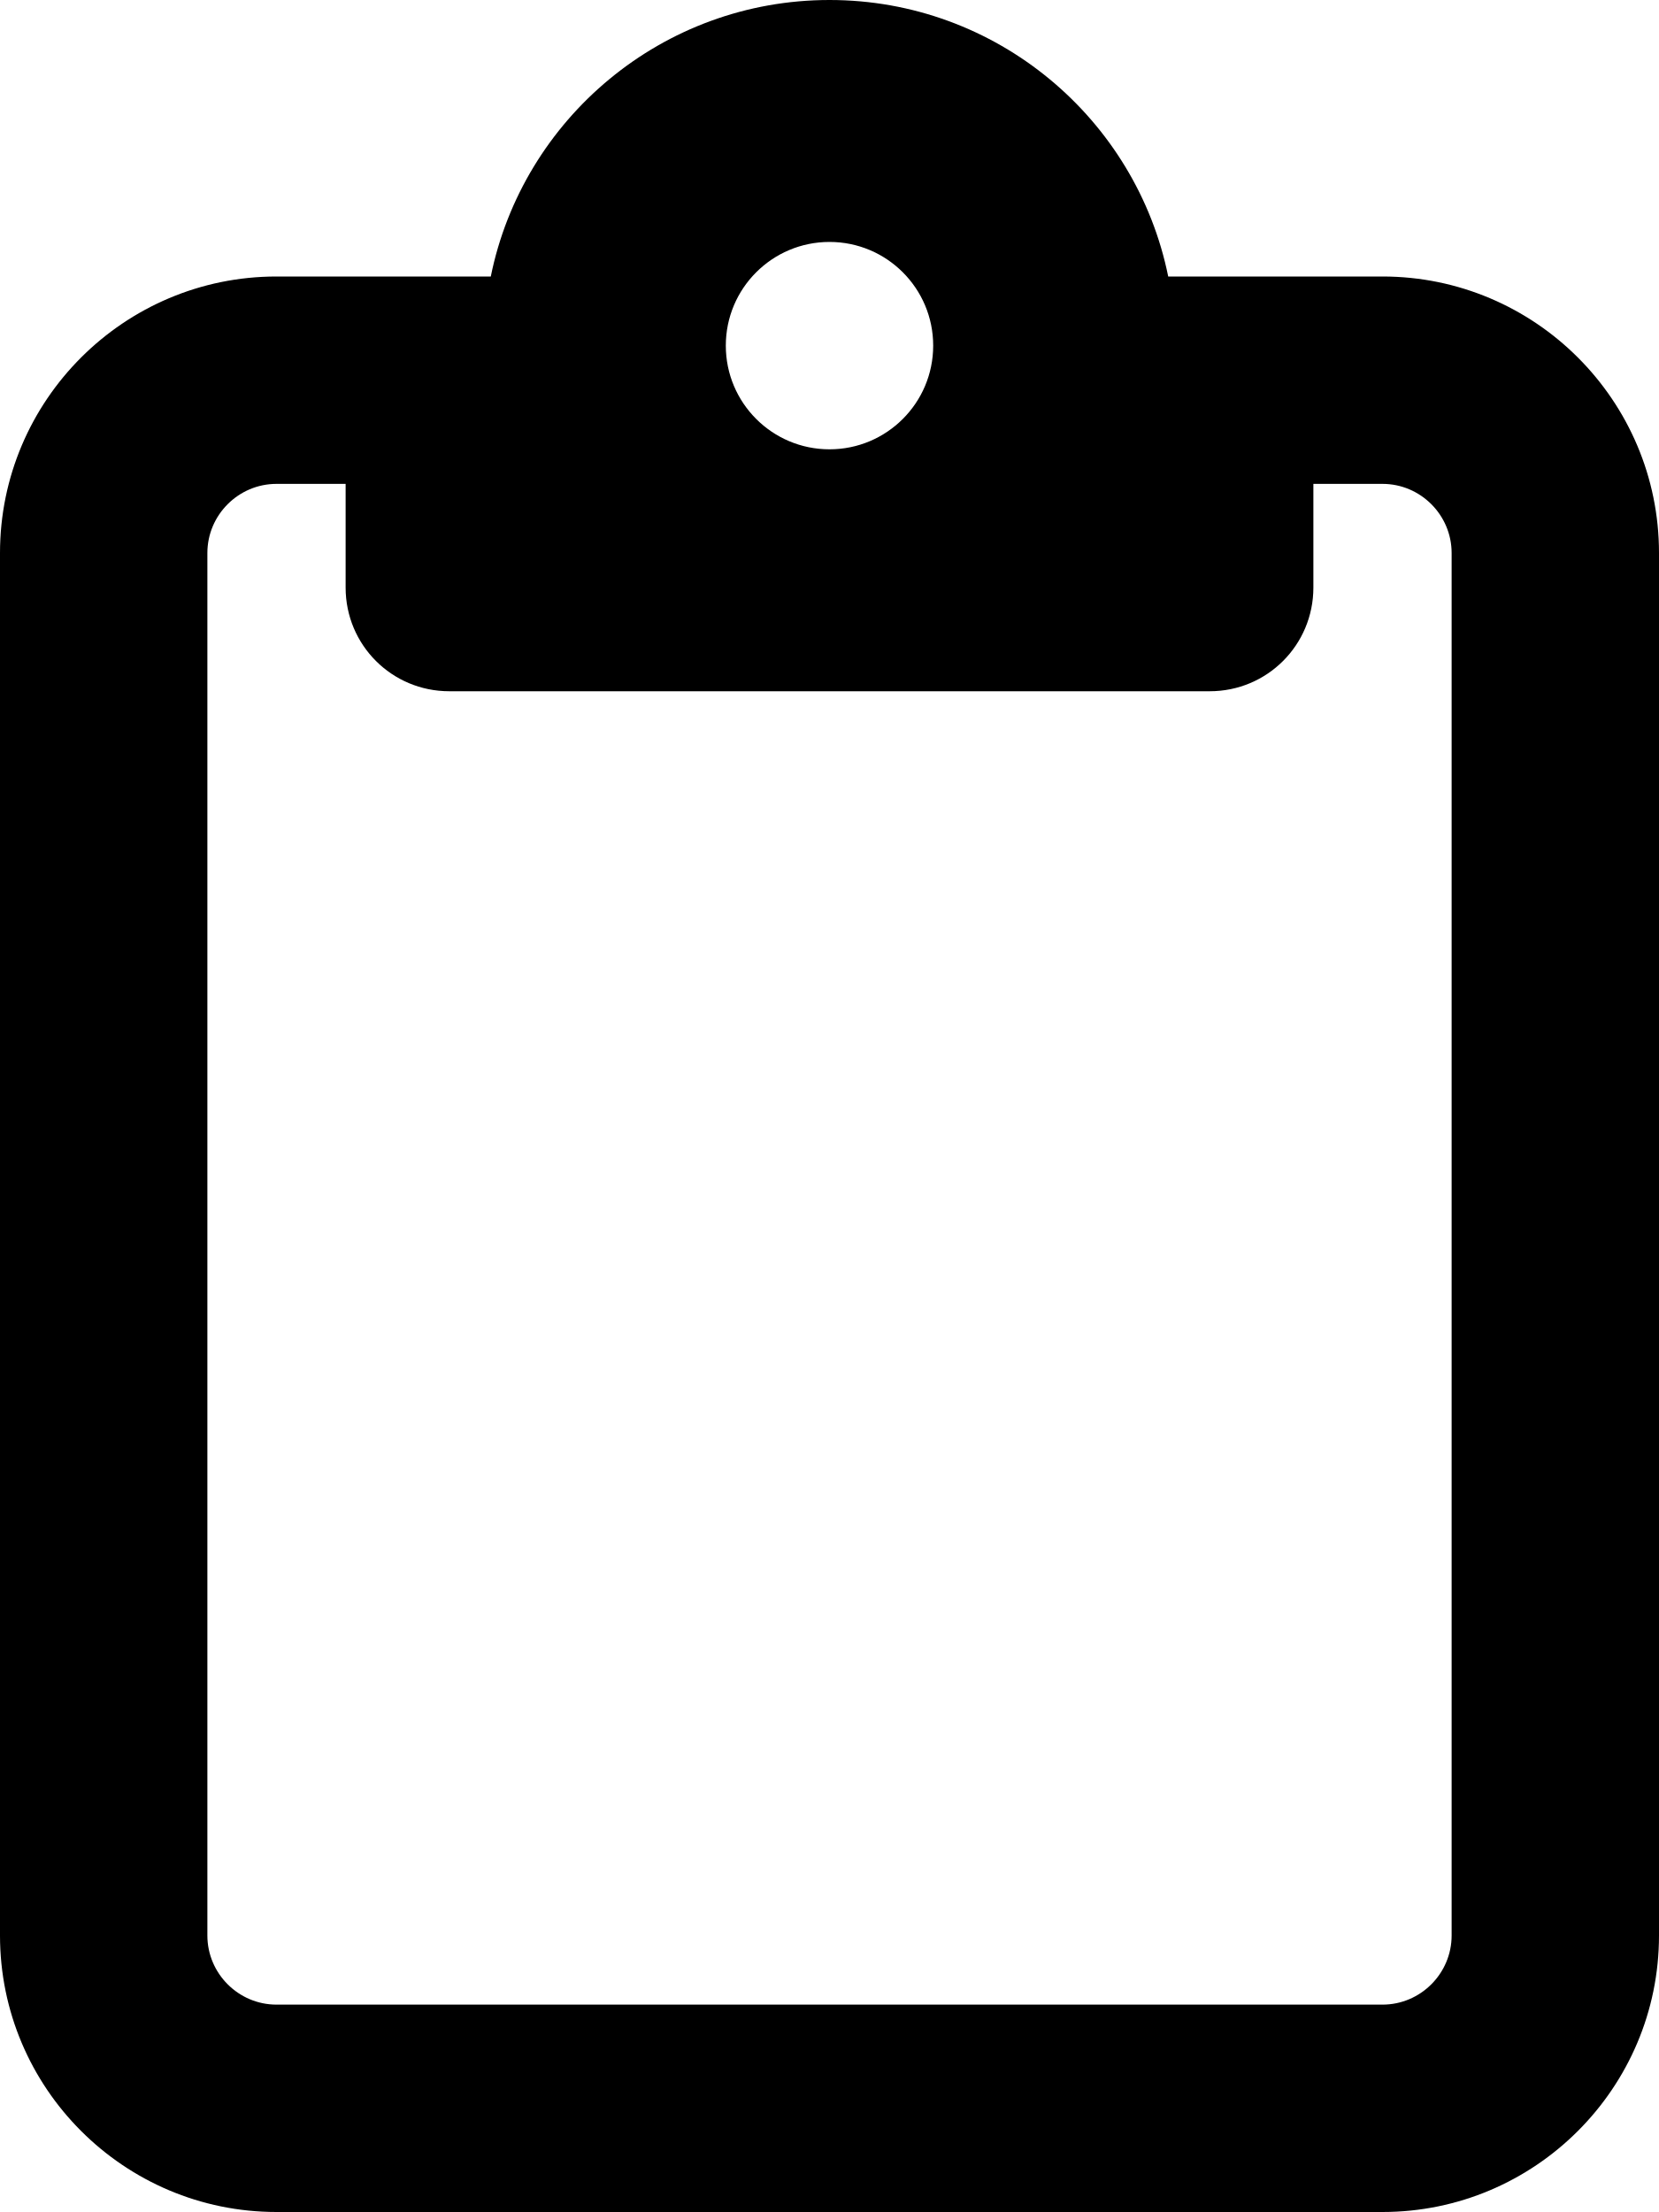
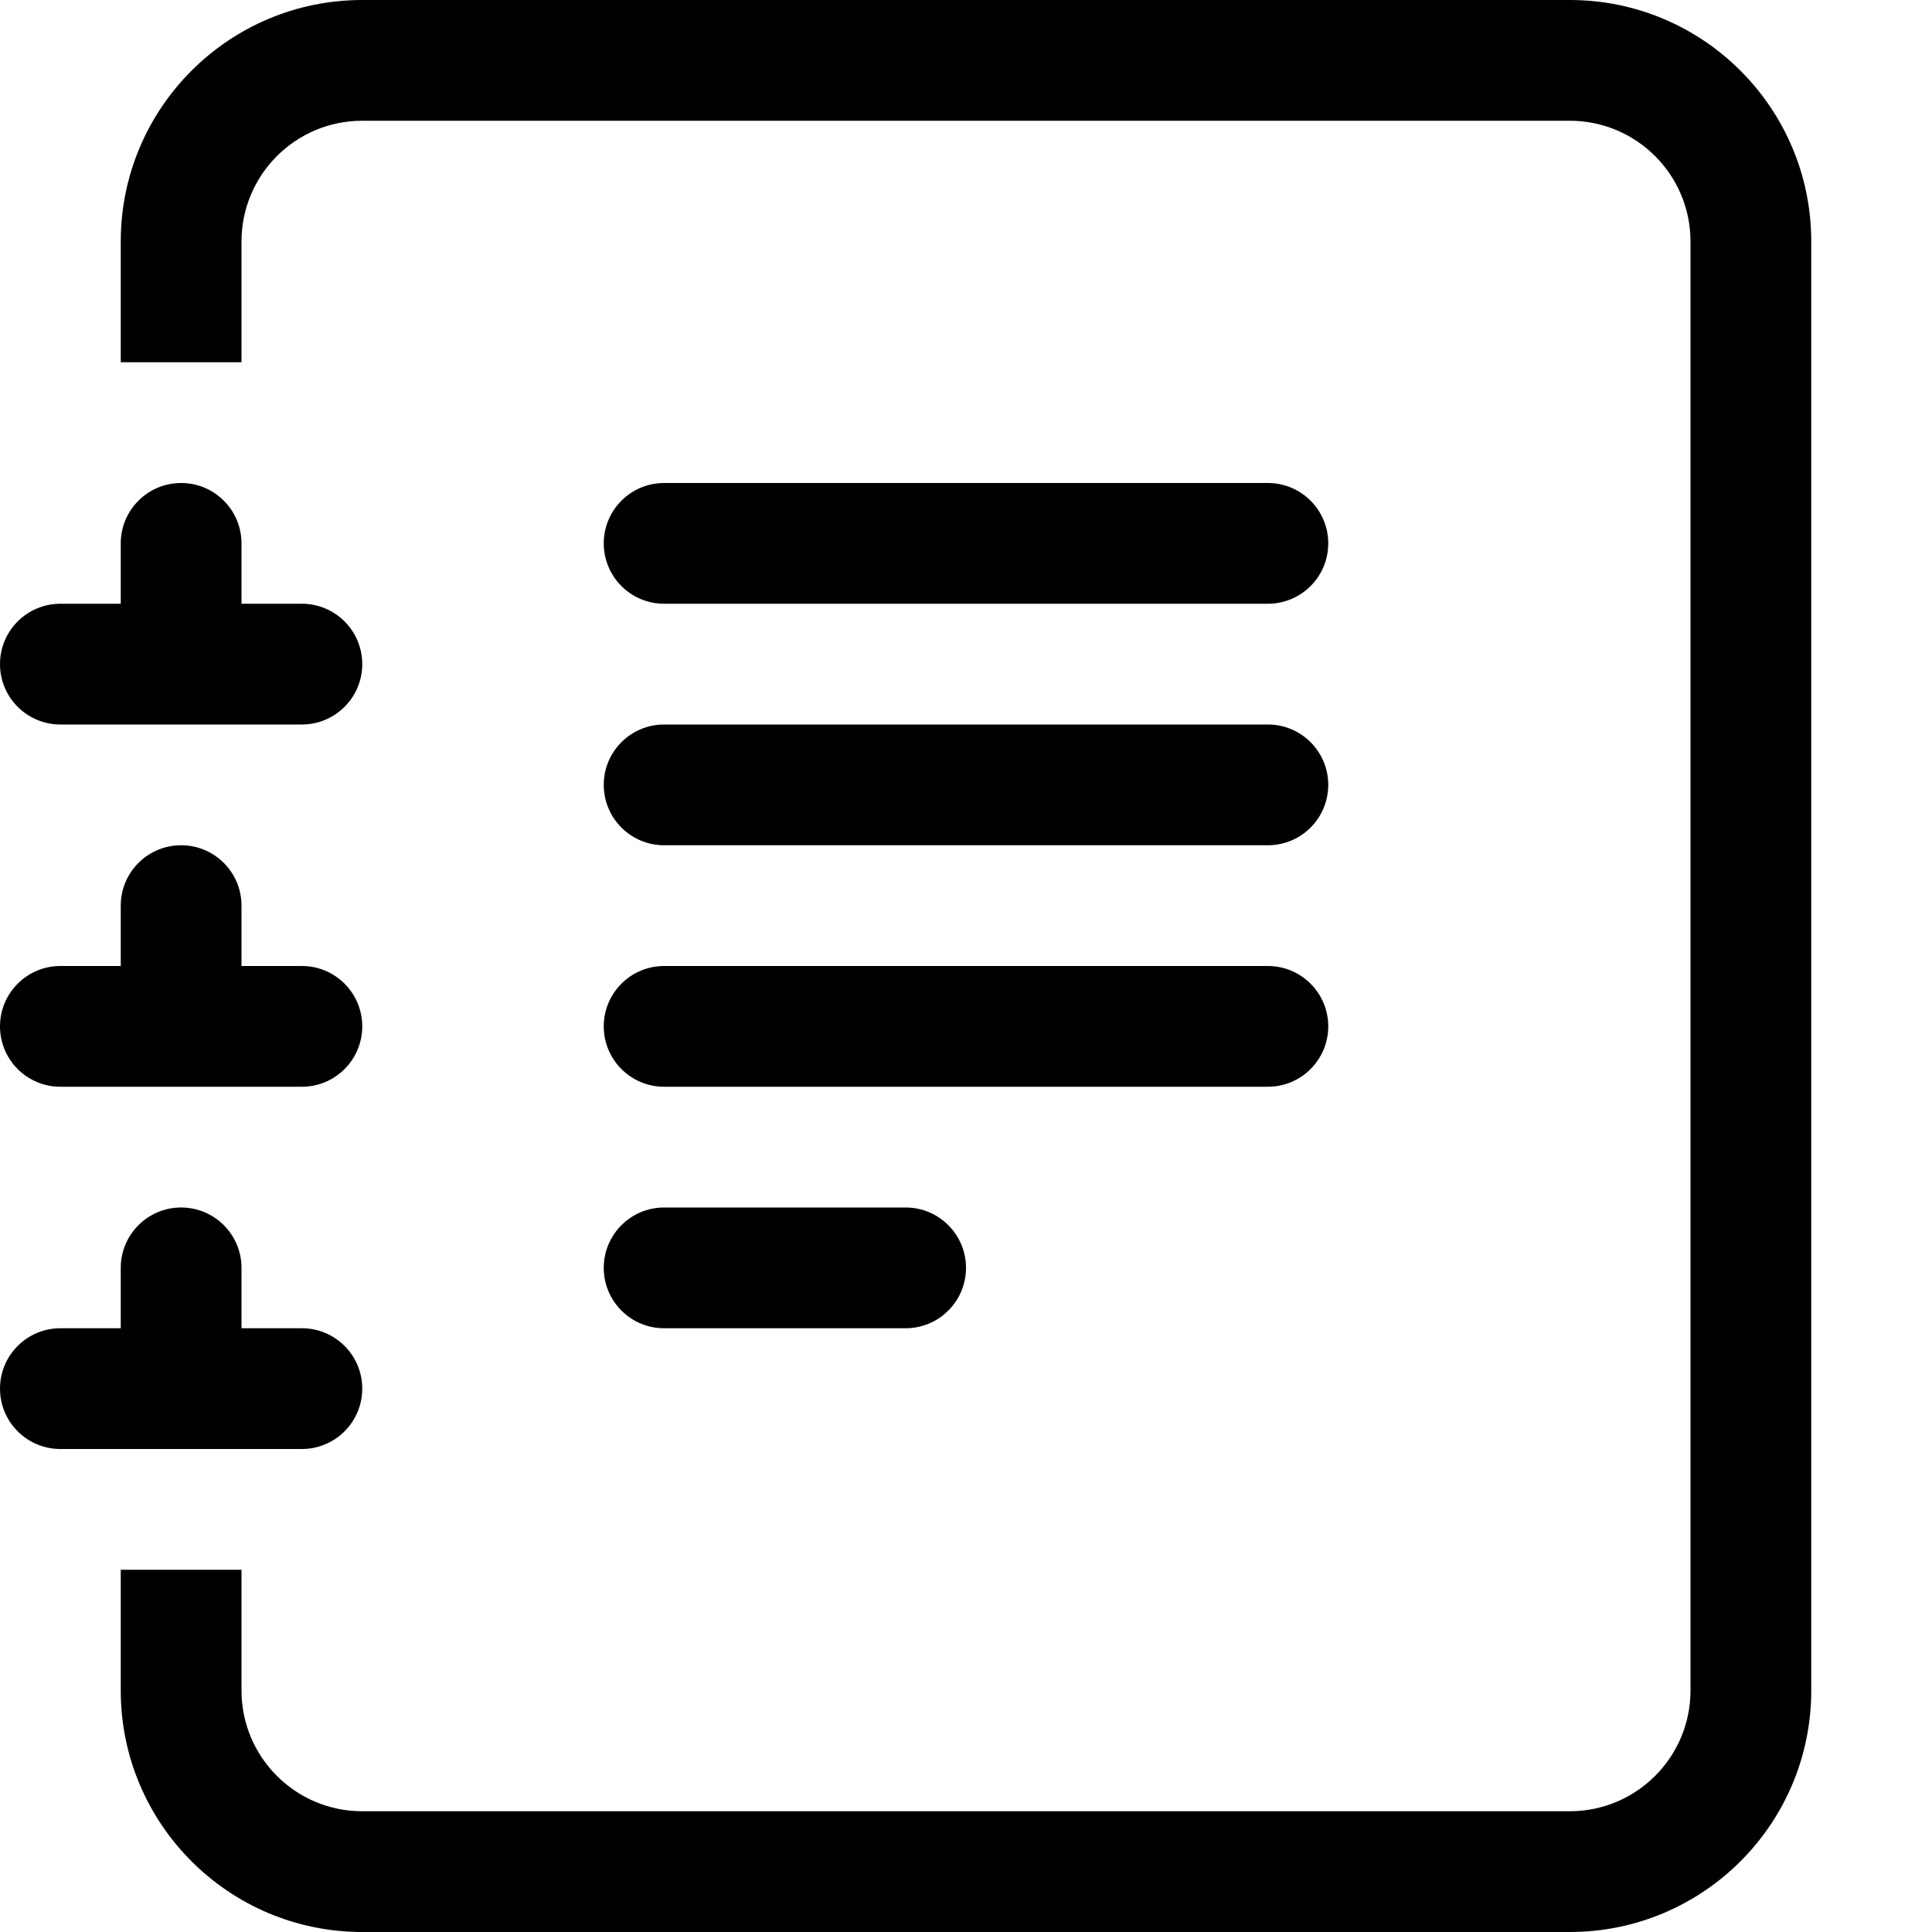
- <svg xmlns="http://www.w3.org/2000/svg" viewBox="0 0 384 512">
-   <path d="M280 64h40c35.3 0 64 28.7 64 64V448c0 35.3-28.7 64-64 64H64c-35.3 0-64-28.7-64-64V128C0 92.7 28.7 64 64 64h40 9.6C121 27.5 153.3 0 192 0s71 27.5 78.4 64H280zM64 112c-8.8 0-16 7.2-16 16V448c0 8.8 7.2 16 16 16H320c8.8 0 16-7.2 16-16V128c0-8.8-7.2-16-16-16H304v24c0 13.3-10.7 24-24 24H192 104c-13.3 0-24-10.7-24-24V112H64zm128-8a24 24 0 1 0 0-48 24 24 0 1 0 0 48z" />
+ <svg xmlns="http://www.w3.org/2000/svg" width="16" height="16" fill="currentColor" class="bi bi-journal-text" viewBox="0 0 16 16">
+   <path d="M5 10.5a.5.5 0 0 1 .5-.5h2a.5.5 0 0 1 0 1h-2a.5.5 0 0 1-.5-.5zm0-2a.5.5 0 0 1 .5-.5h5a.5.5 0 0 1 0 1h-5a.5.5 0 0 1-.5-.5zm0-2a.5.5 0 0 1 .5-.5h5a.5.5 0 0 1 0 1h-5a.5.5 0 0 1-.5-.5zm0-2a.5.5 0 0 1 .5-.5h5a.5.5 0 0 1 0 1h-5a.5.5 0 0 1-.5-.5z" />
+   <path d="M3 0h10a2 2 0 0 1 2 2v12a2 2 0 0 1-2 2H3a2 2 0 0 1-2-2v-1h1v1a1 1 0 0 0 1 1h10a1 1 0 0 0 1-1V2a1 1 0 0 0-1-1H3a1 1 0 0 0-1 1v1H1V2a2 2 0 0 1 2-2z" />
+   <path d="M1 5v-.5a.5.5 0 0 1 1 0V5h.5a.5.5 0 0 1 0 1h-2a.5.5 0 0 1 0-1H1zm0 3v-.5a.5.5 0 0 1 1 0V8h.5a.5.5 0 0 1 0 1h-2a.5.5 0 0 1 0-1H1zm0 3v-.5a.5.5 0 0 1 1 0v.5h.5a.5.5 0 0 1 0 1h-2a.5.5 0 0 1 0-1H1z" />
</svg>
